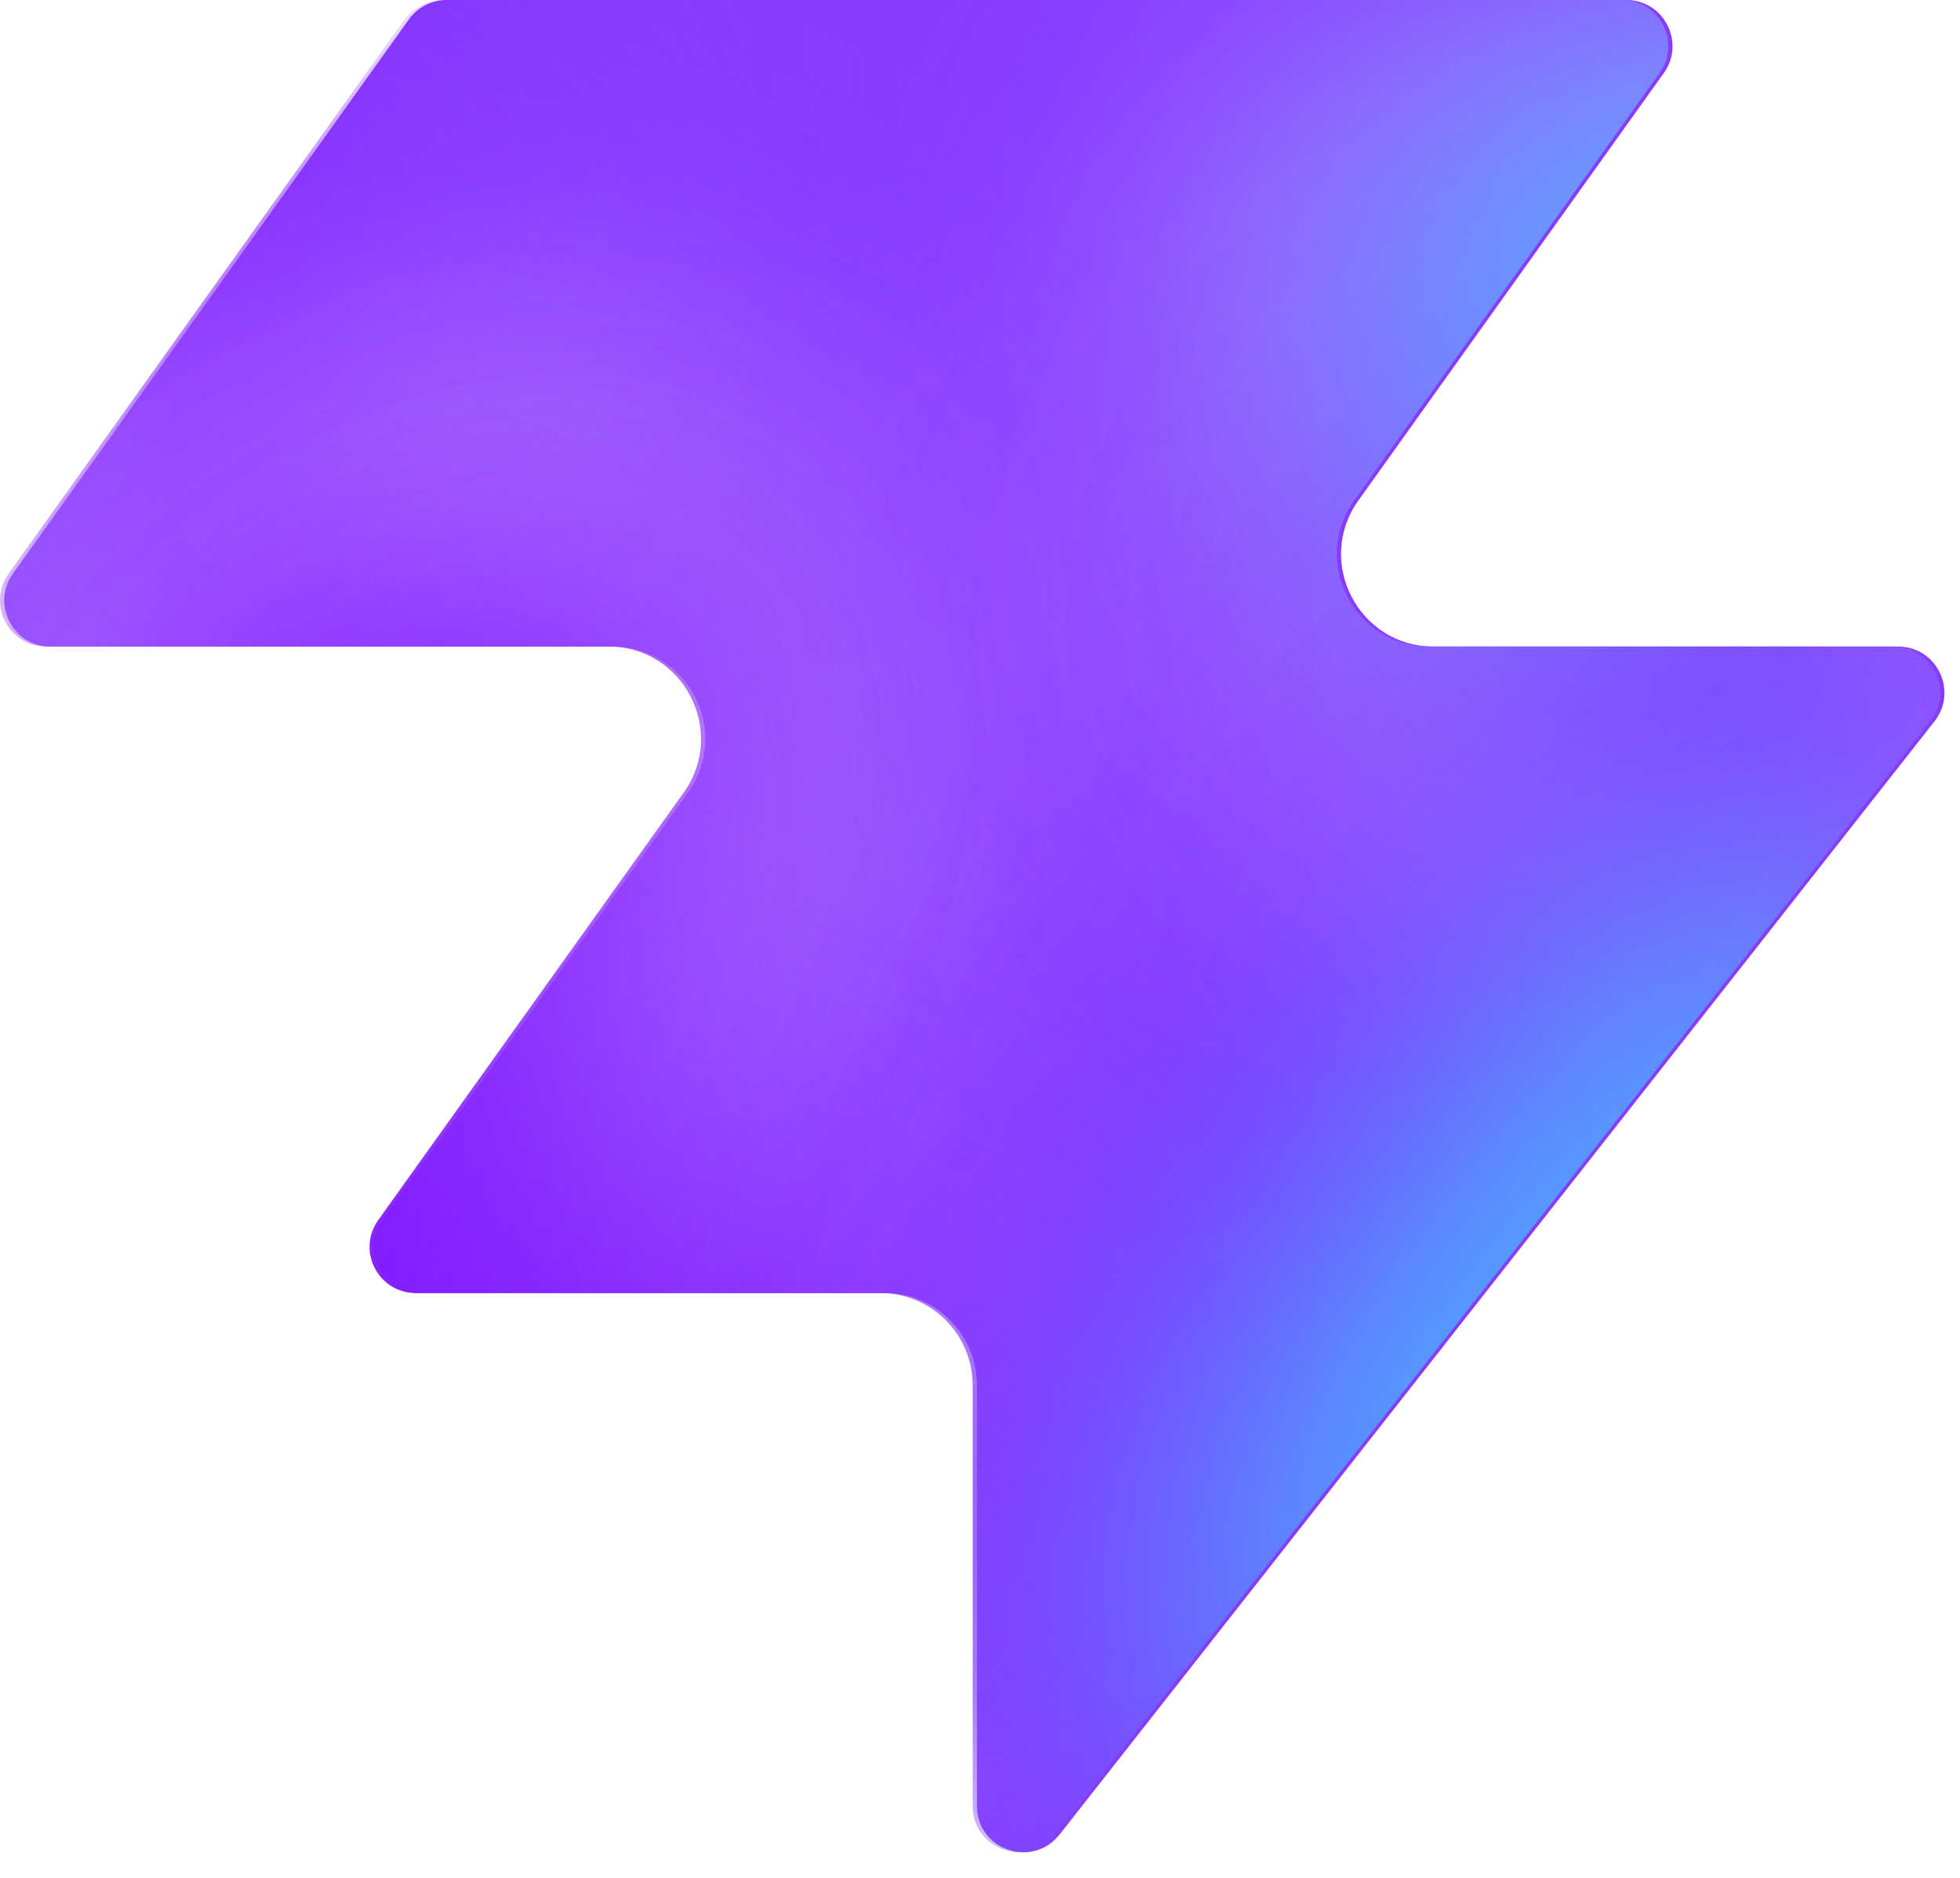
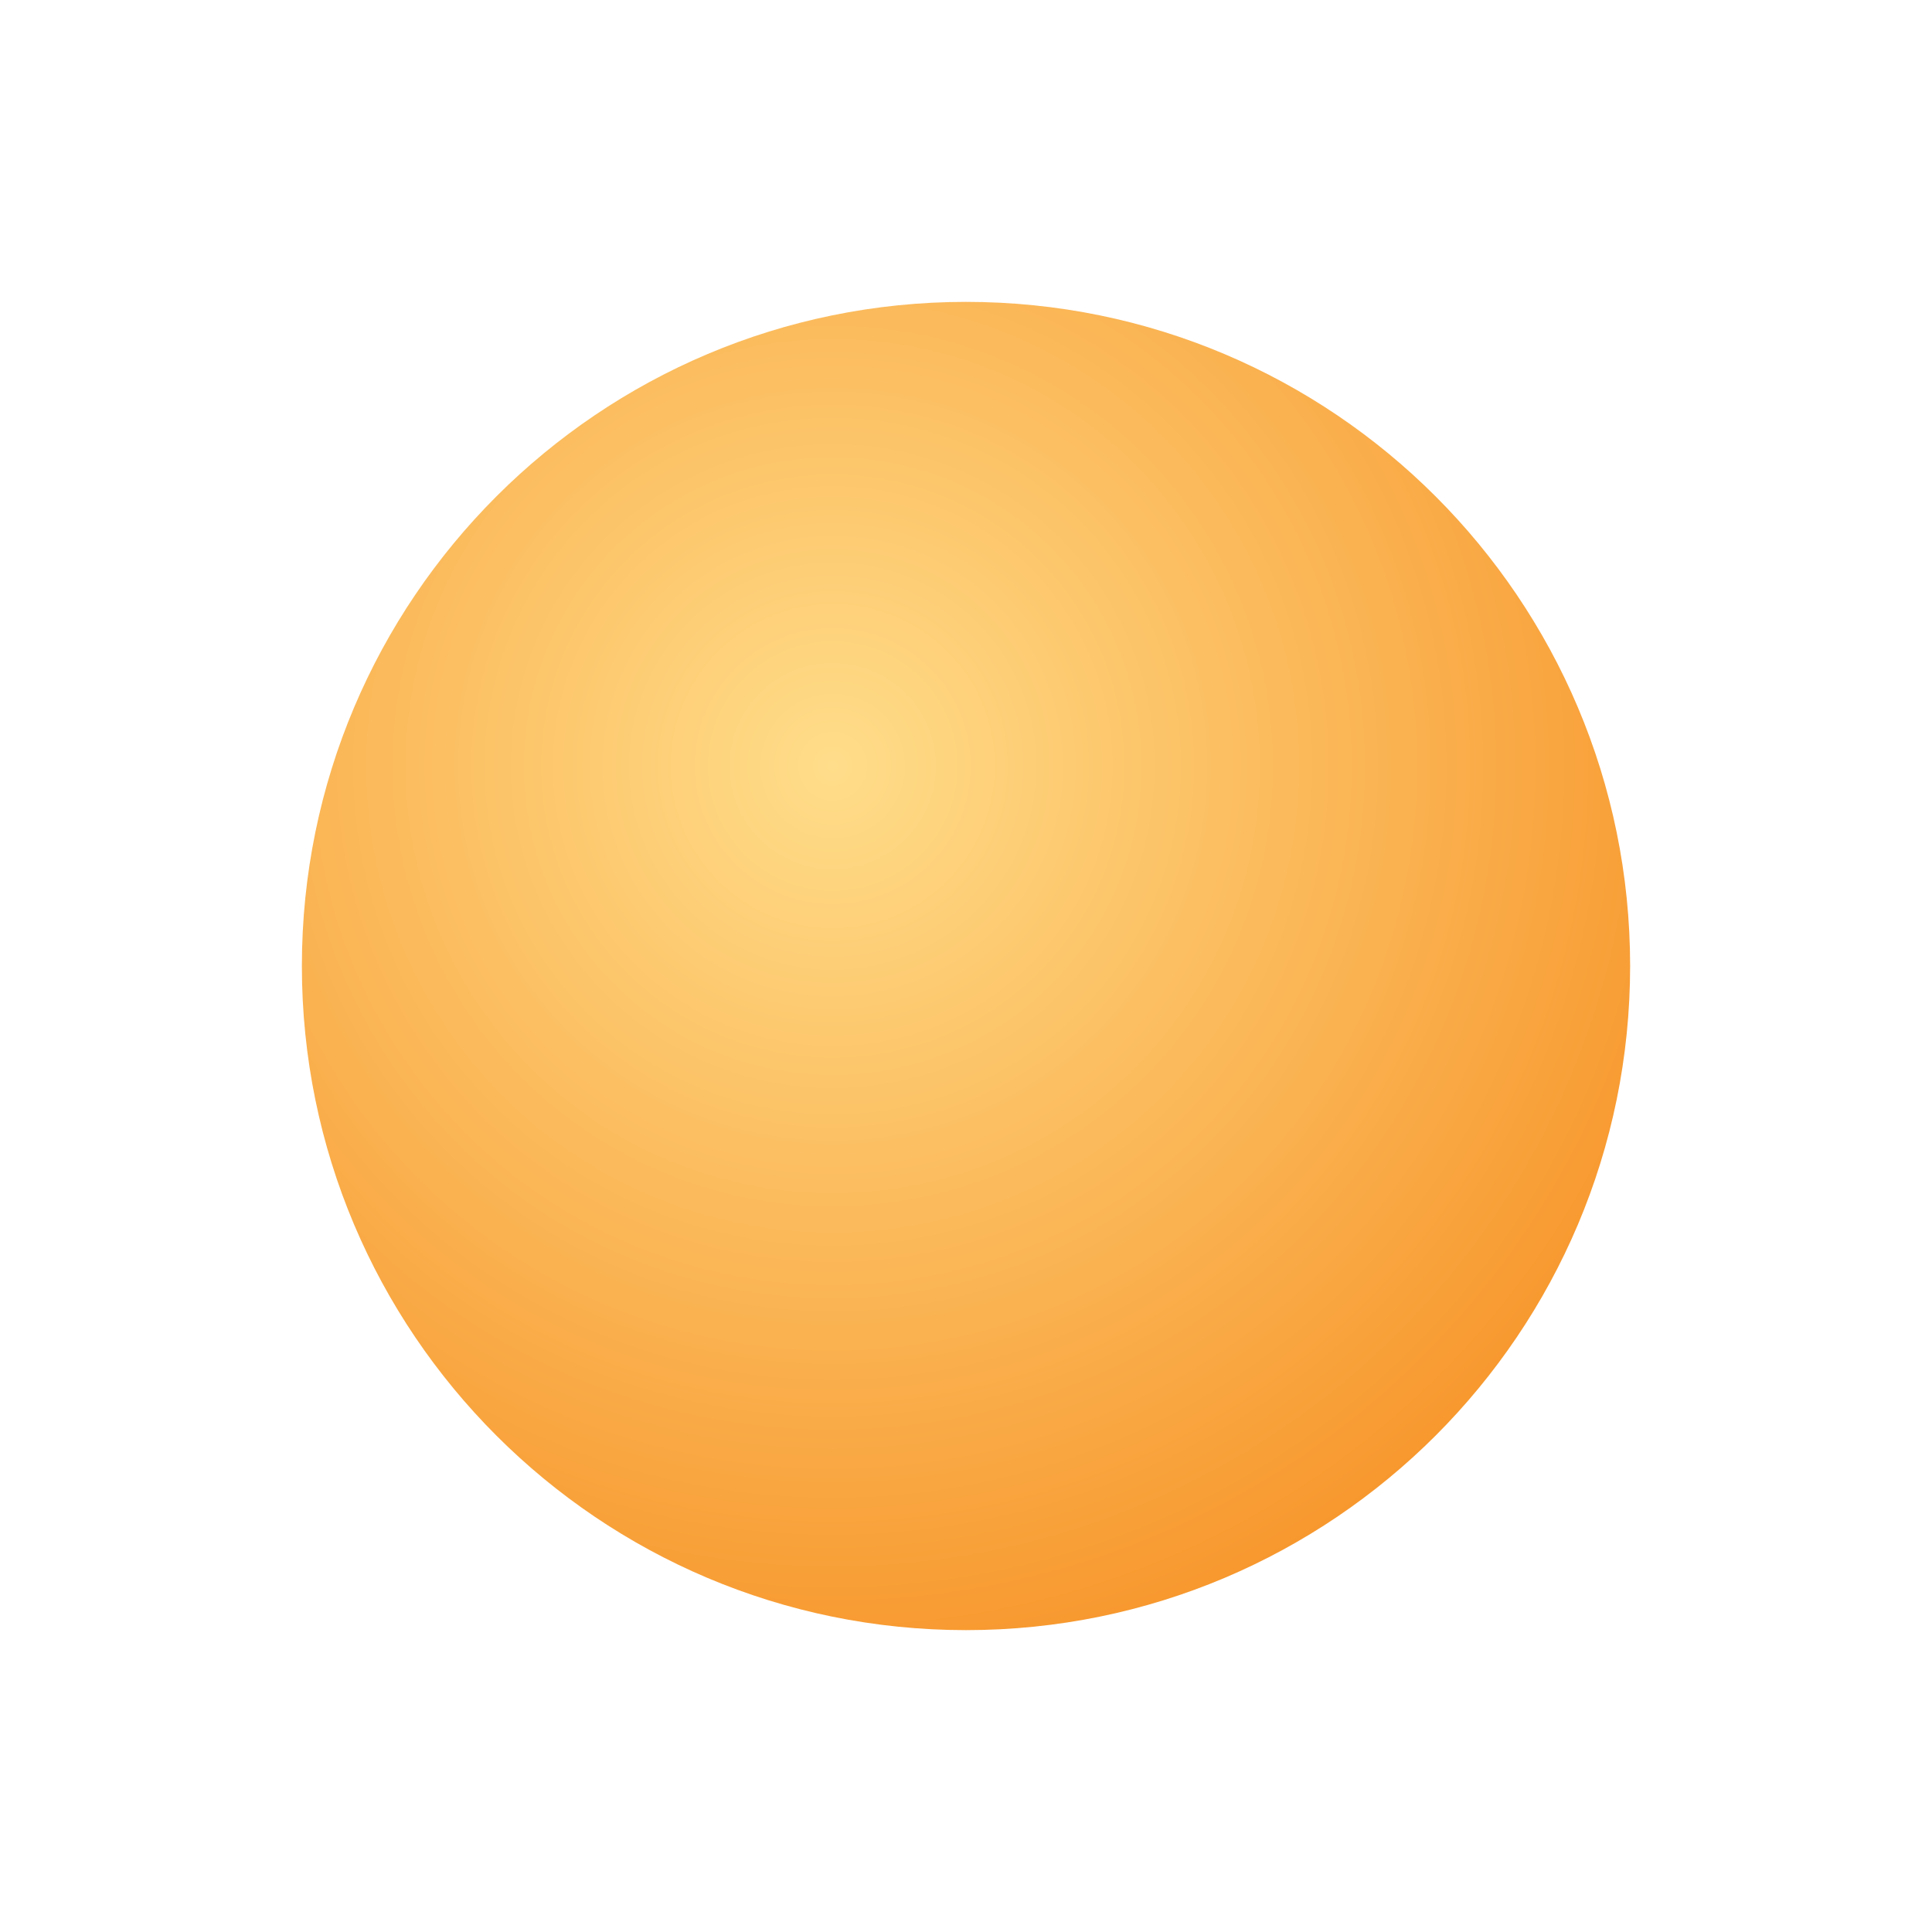
- <svg xmlns="http://www.w3.org/2000/svg" width="48" height="46" fill="none" viewBox="0 0 48 46">
-   <path fill="#863bff" d="M25.946 44.938c-.664.845-2.021.375-2.021-.698V33.937a2.26 2.26 0 0 0-2.262-2.262H10.287c-.92 0-1.456-1.04-.92-1.788l7.48-10.471c1.07-1.497 0-3.578-1.842-3.578H1.237c-.92 0-1.456-1.04-.92-1.788L10.013.474c.214-.297.556-.474.92-.474h28.894c.92 0 1.456 1.04.92 1.788l-7.48 10.471c-1.07 1.498 0 3.579 1.842 3.579h11.377c.943 0 1.473 1.088.89 1.83L25.947 44.94z" style="fill:#863bff;fill:color(display-p3 .525 .23 1);fill-opacity:1" />
-   <mask id="a" width="48" height="46" x="0" y="0" maskUnits="userSpaceOnUse" style="mask-type:alpha">
-     <path fill="#000" d="M25.842 44.938c-.664.844-2.021.375-2.021-.698V33.937a2.26 2.26 0 0 0-2.262-2.262H10.183c-.92 0-1.456-1.04-.92-1.788l7.48-10.471c1.07-1.498 0-3.579-1.842-3.579H1.133c-.92 0-1.456-1.04-.92-1.787L9.91.473c.214-.297.556-.474.92-.474h28.894c.92 0 1.456 1.04.92 1.788l-7.48 10.471c-1.07 1.498 0 3.578 1.842 3.578h11.377c.943 0 1.473 1.088.89 1.832L25.843 44.94z" style="fill:#000;fill-opacity:1" />
-   </mask>
-   <g mask="url(#a)">
-     <g filter="url(#b)">
-       <ellipse cx="5.508" cy="14.704" fill="#ede6ff" rx="5.508" ry="14.704" style="fill:#ede6ff;fill:color(display-p3 .927 .903 1);fill-opacity:1" transform="matrix(.00324 1 1 -.00324 -4.47 31.516)" />
-     </g>
-     <g filter="url(#c)">
-       <ellipse cx="10.399" cy="29.851" fill="#ede6ff" rx="10.399" ry="29.851" style="fill:#ede6ff;fill:color(display-p3 .927 .903 1);fill-opacity:1" transform="matrix(.00324 1 1 -.00324 -39.328 7.883)" />
-     </g>
-     <g filter="url(#d)">
-       <ellipse cx="5.508" cy="30.487" fill="#7e14ff" rx="5.508" ry="30.487" style="fill:#7e14ff;fill:color(display-p3 .492 .077 1);fill-opacity:1" transform="rotate(89.814 -25.913 -14.639)scale(1 -1)" />
-     </g>
-     <g filter="url(#e)">
-       <ellipse cx="5.508" cy="30.599" fill="#7e14ff" rx="5.508" ry="30.599" style="fill:#7e14ff;fill:color(display-p3 .492 .077 1);fill-opacity:1" transform="rotate(89.814 -32.644 -3.334)scale(1 -1)" />
-     </g>
-     <g filter="url(#f)">
-       <ellipse cx="5.508" cy="30.599" fill="#7e14ff" rx="5.508" ry="30.599" style="fill:#7e14ff;fill:color(display-p3 .492 .077 1);fill-opacity:1" transform="matrix(.00324 1 1 -.00324 -34.34 30.47)" />
-     </g>
-     <g filter="url(#g)">
-       <ellipse cx="14.072" cy="22.078" fill="#ede6ff" rx="14.072" ry="22.078" style="fill:#ede6ff;fill:color(display-p3 .927 .903 1);fill-opacity:1" transform="rotate(93.35 24.506 48.493)scale(-1 1)" />
-     </g>
-     <g filter="url(#h)">
-       <ellipse cx="3.47" cy="21.501" fill="#7e14ff" rx="3.47" ry="21.501" style="fill:#7e14ff;fill:color(display-p3 .492 .077 1);fill-opacity:1" transform="rotate(89.009 28.708 47.59)scale(-1 1)" />
-     </g>
-     <g filter="url(#i)">
-       <ellipse cx="3.47" cy="21.501" fill="#7e14ff" rx="3.47" ry="21.501" style="fill:#7e14ff;fill:color(display-p3 .492 .077 1);fill-opacity:1" transform="rotate(89.009 28.708 47.59)scale(-1 1)" />
-     </g>
-     <g filter="url(#j)">
-       <ellipse cx=".387" cy="8.972" fill="#7e14ff" rx="4.407" ry="29.108" style="fill:#7e14ff;fill:color(display-p3 .492 .077 1);fill-opacity:1" transform="rotate(39.51 .387 8.972)" />
-     </g>
-     <g filter="url(#k)">
-       <ellipse cx="47.523" cy="-6.092" fill="#7e14ff" rx="4.407" ry="29.108" style="fill:#7e14ff;fill:color(display-p3 .492 .077 1);fill-opacity:1" transform="rotate(37.892 47.523 -6.092)" />
-     </g>
-     <g filter="url(#l)">
-       <ellipse cx="41.412" cy="6.333" fill="#47bfff" rx="5.971" ry="9.665" style="fill:#47bfff;fill:color(display-p3 .28 .748 1);fill-opacity:1" transform="rotate(37.892 41.412 6.333)" />
-     </g>
-     <g filter="url(#m)">
-       <ellipse cx="-1.879" cy="38.332" fill="#7e14ff" rx="4.407" ry="29.108" style="fill:#7e14ff;fill:color(display-p3 .492 .077 1);fill-opacity:1" transform="rotate(37.892 -1.88 38.332)" />
-     </g>
-     <g filter="url(#n)">
-       <ellipse cx="-1.879" cy="38.332" fill="#7e14ff" rx="4.407" ry="29.108" style="fill:#7e14ff;fill:color(display-p3 .492 .077 1);fill-opacity:1" transform="rotate(37.892 -1.88 38.332)" />
-     </g>
-     <g filter="url(#o)">
-       <ellipse cx="35.651" cy="29.907" fill="#7e14ff" rx="4.407" ry="29.108" style="fill:#7e14ff;fill:color(display-p3 .492 .077 1);fill-opacity:1" transform="rotate(37.892 35.651 29.907)" />
-     </g>
-     <g filter="url(#p)">
-       <ellipse cx="38.418" cy="32.4" fill="#47bfff" rx="5.971" ry="15.297" style="fill:#47bfff;fill:color(display-p3 .28 .748 1);fill-opacity:1" transform="rotate(37.892 38.418 32.4)" />
-     </g>
-   </g>
+ <svg xmlns="http://www.w3.org/2000/svg" viewBox="0 0 32 32">
  <defs>
-     <filter id="b" width="60.045" height="41.654" x="-19.77" y="16.149" color-interpolation-filters="sRGB" filterUnits="userSpaceOnUse">
-       <feFlood flood-opacity="0" result="BackgroundImageFix" />
-       <feBlend in="SourceGraphic" in2="BackgroundImageFix" result="shape" />
-       <feGaussianBlur result="effect1_foregroundBlur_2002_17158" stdDeviation="7.659" />
-     </filter>
-     <filter id="c" width="90.34" height="51.437" x="-54.613" y="-7.533" color-interpolation-filters="sRGB" filterUnits="userSpaceOnUse">
-       <feFlood flood-opacity="0" result="BackgroundImageFix" />
-       <feBlend in="SourceGraphic" in2="BackgroundImageFix" result="shape" />
-       <feGaussianBlur result="effect1_foregroundBlur_2002_17158" stdDeviation="7.659" />
-     </filter>
-     <filter id="d" width="79.355" height="29.4" x="-49.64" y="2.03" color-interpolation-filters="sRGB" filterUnits="userSpaceOnUse">
-       <feFlood flood-opacity="0" result="BackgroundImageFix" />
-       <feBlend in="SourceGraphic" in2="BackgroundImageFix" result="shape" />
-       <feGaussianBlur result="effect1_foregroundBlur_2002_17158" stdDeviation="4.596" />
-     </filter>
-     <filter id="e" width="79.579" height="29.4" x="-45.045" y="20.029" color-interpolation-filters="sRGB" filterUnits="userSpaceOnUse">
-       <feFlood flood-opacity="0" result="BackgroundImageFix" />
-       <feBlend in="SourceGraphic" in2="BackgroundImageFix" result="shape" />
-       <feGaussianBlur result="effect1_foregroundBlur_2002_17158" stdDeviation="4.596" />
-     </filter>
-     <filter id="f" width="79.579" height="29.4" x="-43.513" y="21.178" color-interpolation-filters="sRGB" filterUnits="userSpaceOnUse">
-       <feFlood flood-opacity="0" result="BackgroundImageFix" />
-       <feBlend in="SourceGraphic" in2="BackgroundImageFix" result="shape" />
-       <feGaussianBlur result="effect1_foregroundBlur_2002_17158" stdDeviation="4.596" />
-     </filter>
-     <filter id="g" width="74.749" height="58.852" x="15.756" y="-17.901" color-interpolation-filters="sRGB" filterUnits="userSpaceOnUse">
-       <feFlood flood-opacity="0" result="BackgroundImageFix" />
-       <feBlend in="SourceGraphic" in2="BackgroundImageFix" result="shape" />
-       <feGaussianBlur result="effect1_foregroundBlur_2002_17158" stdDeviation="7.659" />
-     </filter>
-     <filter id="h" width="61.377" height="25.362" x="23.548" y="2.284" color-interpolation-filters="sRGB" filterUnits="userSpaceOnUse">
-       <feFlood flood-opacity="0" result="BackgroundImageFix" />
-       <feBlend in="SourceGraphic" in2="BackgroundImageFix" result="shape" />
-       <feGaussianBlur result="effect1_foregroundBlur_2002_17158" stdDeviation="4.596" />
-     </filter>
-     <filter id="i" width="61.377" height="25.362" x="23.548" y="2.284" color-interpolation-filters="sRGB" filterUnits="userSpaceOnUse">
-       <feFlood flood-opacity="0" result="BackgroundImageFix" />
-       <feBlend in="SourceGraphic" in2="BackgroundImageFix" result="shape" />
-       <feGaussianBlur result="effect1_foregroundBlur_2002_17158" stdDeviation="4.596" />
-     </filter>
-     <filter id="j" width="56.045" height="63.649" x="-27.636" y="-22.853" color-interpolation-filters="sRGB" filterUnits="userSpaceOnUse">
-       <feFlood flood-opacity="0" result="BackgroundImageFix" />
-       <feBlend in="SourceGraphic" in2="BackgroundImageFix" result="shape" />
-       <feGaussianBlur result="effect1_foregroundBlur_2002_17158" stdDeviation="4.596" />
-     </filter>
-     <filter id="k" width="54.814" height="64.646" x="20.116" y="-38.415" color-interpolation-filters="sRGB" filterUnits="userSpaceOnUse">
-       <feFlood flood-opacity="0" result="BackgroundImageFix" />
-       <feBlend in="SourceGraphic" in2="BackgroundImageFix" result="shape" />
-       <feGaussianBlur result="effect1_foregroundBlur_2002_17158" stdDeviation="4.596" />
-     </filter>
-     <filter id="l" width="33.541" height="35.313" x="24.641" y="-11.323" color-interpolation-filters="sRGB" filterUnits="userSpaceOnUse">
-       <feFlood flood-opacity="0" result="BackgroundImageFix" />
-       <feBlend in="SourceGraphic" in2="BackgroundImageFix" result="shape" />
-       <feGaussianBlur result="effect1_foregroundBlur_2002_17158" stdDeviation="4.596" />
-     </filter>
-     <filter id="m" width="54.814" height="64.646" x="-29.286" y="6.009" color-interpolation-filters="sRGB" filterUnits="userSpaceOnUse">
-       <feFlood flood-opacity="0" result="BackgroundImageFix" />
-       <feBlend in="SourceGraphic" in2="BackgroundImageFix" result="shape" />
-       <feGaussianBlur result="effect1_foregroundBlur_2002_17158" stdDeviation="4.596" />
-     </filter>
-     <filter id="n" width="54.814" height="64.646" x="-29.286" y="6.009" color-interpolation-filters="sRGB" filterUnits="userSpaceOnUse">
-       <feFlood flood-opacity="0" result="BackgroundImageFix" />
-       <feBlend in="SourceGraphic" in2="BackgroundImageFix" result="shape" />
-       <feGaussianBlur result="effect1_foregroundBlur_2002_17158" stdDeviation="4.596" />
-     </filter>
-     <filter id="o" width="54.814" height="64.646" x="8.244" y="-2.416" color-interpolation-filters="sRGB" filterUnits="userSpaceOnUse">
-       <feFlood flood-opacity="0" result="BackgroundImageFix" />
-       <feBlend in="SourceGraphic" in2="BackgroundImageFix" result="shape" />
-       <feGaussianBlur result="effect1_foregroundBlur_2002_17158" stdDeviation="4.596" />
-     </filter>
-     <filter id="p" width="39.409" height="43.623" x="18.713" y="10.588" color-interpolation-filters="sRGB" filterUnits="userSpaceOnUse">
-       <feFlood flood-opacity="0" result="BackgroundImageFix" />
-       <feBlend in="SourceGraphic" in2="BackgroundImageFix" result="shape" />
-       <feGaussianBlur result="effect1_foregroundBlur_2002_17158" stdDeviation="4.596" />
-     </filter>
+     <radialGradient id="g" cx="40%" cy="35%" r="70%">
+       <stop offset="0%" stop-color="#ffdd8a" />
+       <stop offset="100%" stop-color="#f7962b" />
+     </radialGradient>
  </defs>
+   <circle cx="16" cy="16" r="11" fill="url(#g)" />
</svg>
